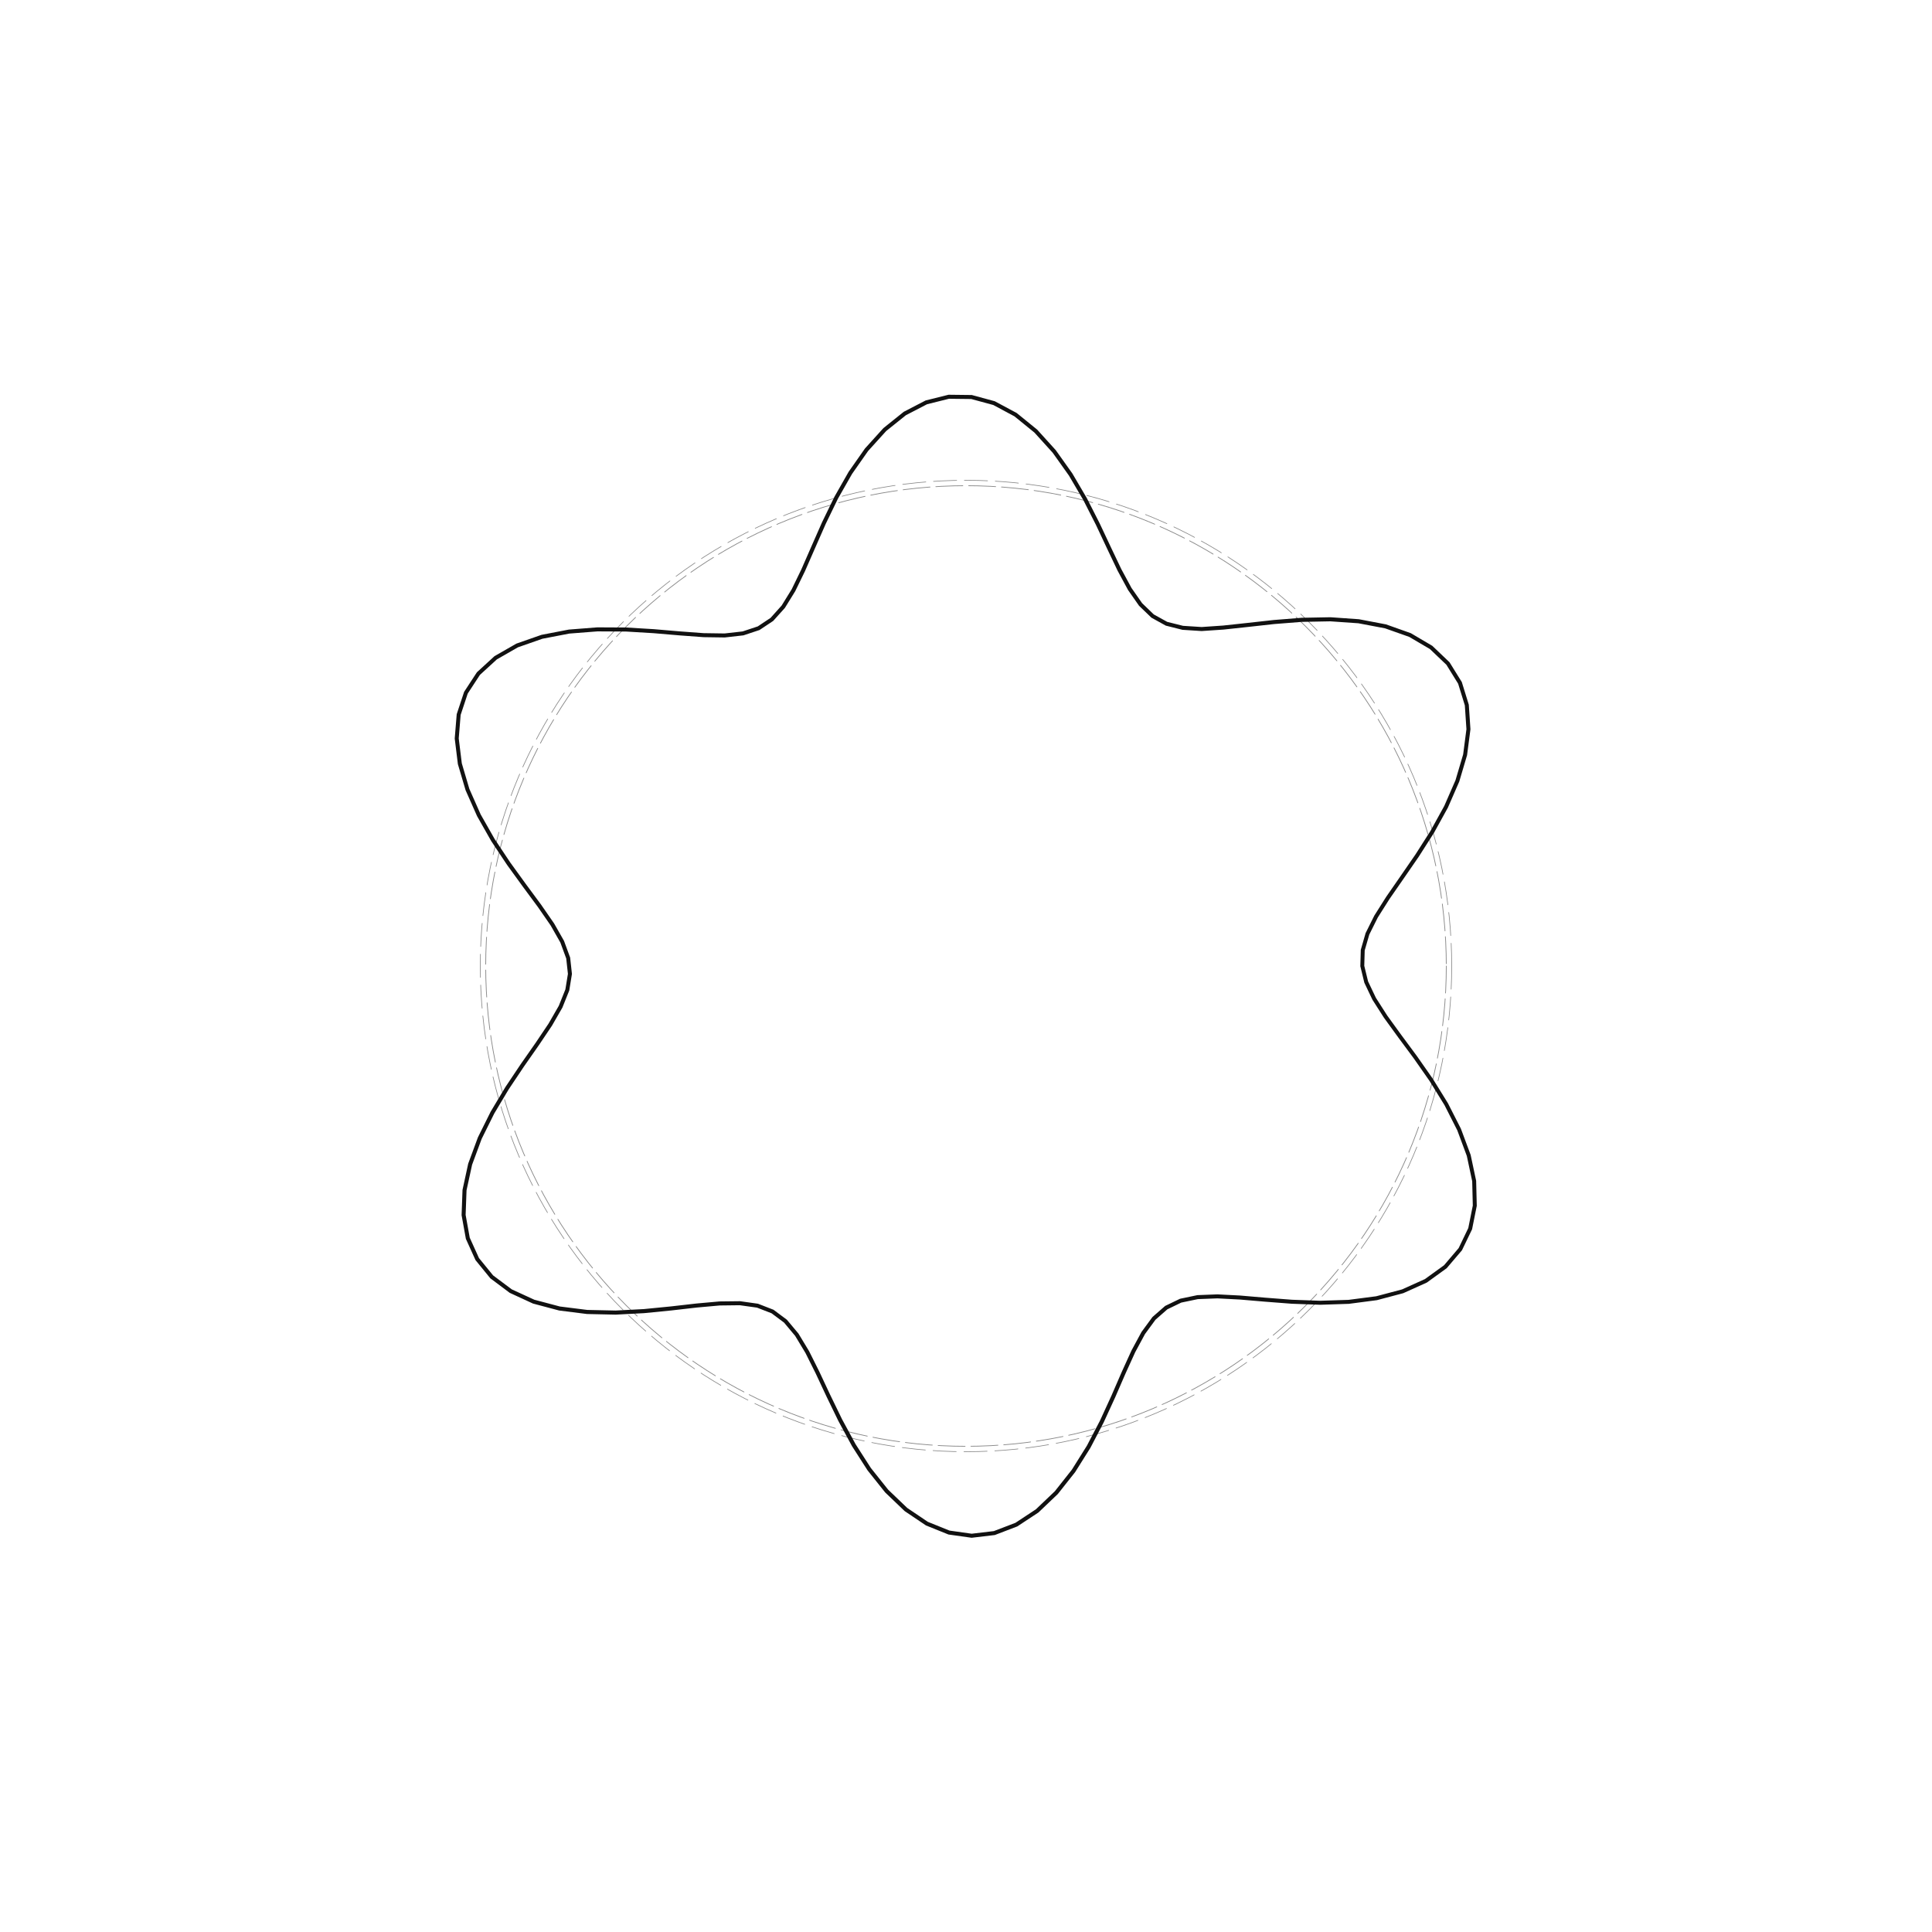
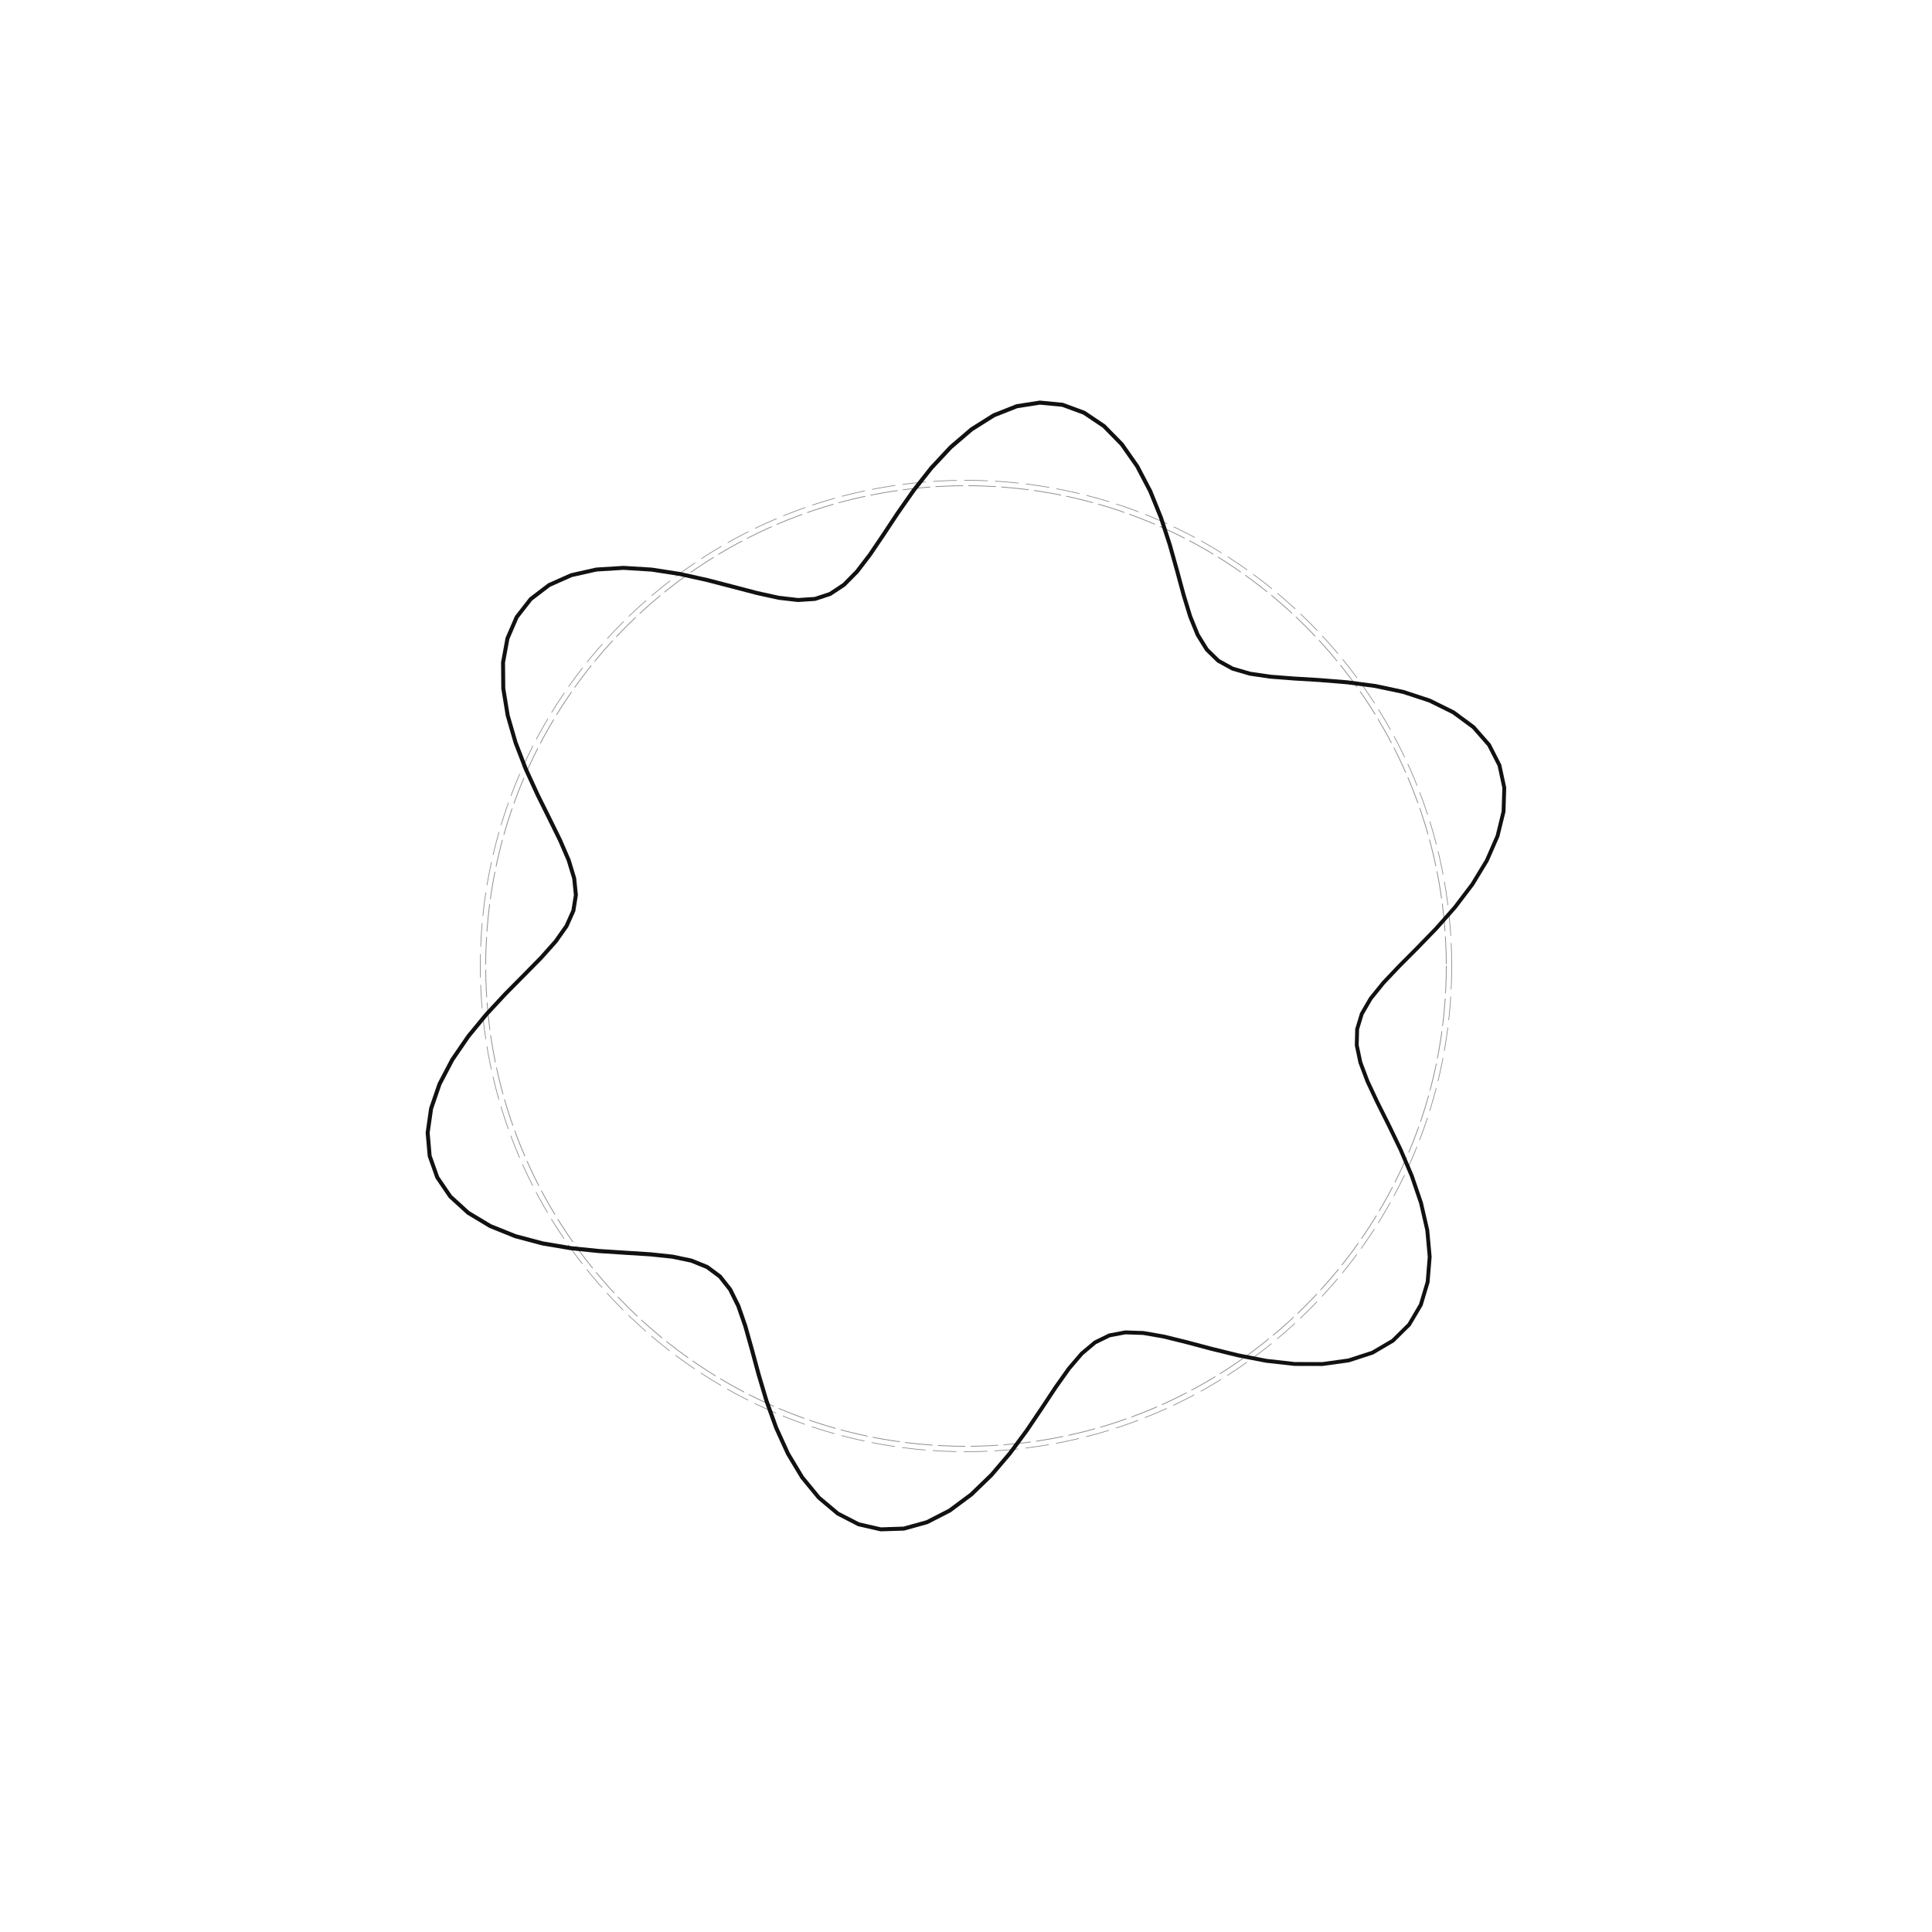
<svg xmlns="http://www.w3.org/2000/svg" baseProfile="full" height="1000" version="1.1" viewBox="0 0 1000 1000" width="1000">
  <defs />
  <g id="inku_artboard">
    <g id="layer_00_background">
      <rect fill="#ffffff" height="1000" id="background" width="1000" x="0" y="0" />
    </g>
    <g id="layer_10_content">
      <g id="instruction_000_circle_black_pen">
        <g id="mark_000_000_circle">
-           <polygon fill="none" points="705.157,500 707.173,508.296 711.289,516.948 717.204,526.204 724.475,536.244 732.548,547.164 740.801,558.959 748.58,571.519 755.252,584.634 760.241,598.01 763.07,611.287 763.392,624.072 761.011,635.966 755.889,646.602 748.15,655.676 738.065,662.975 726.027,668.401 712.523,671.98 698.096,673.872 683.306,674.358 668.687,673.828 654.714,672.752 641.769,671.649 630.121,671.048 619.909,671.45 611.142,673.286 603.704,676.885 597.371,682.442 591.837,690.006 586.742,699.463 581.708,710.545 576.371,722.843 570.412,735.829 563.587,748.896 555.743,761.391 546.829,772.663 536.901,782.11 526.113,789.214 514.699,793.582 502.951,794.973 491.194,793.311 479.748,788.697 468.905,781.396 458.897,771.821 449.874,760.505 441.887,748.064 434.885,735.152 428.713,722.422 423.128,710.477 417.813,699.83 412.409,690.877 406.547,683.866 399.877,678.887 392.105,675.872 383.019,674.601 372.519,674.726 360.626,675.798 347.49,677.305 333.39,678.707 318.713,679.482 303.936,679.159 289.591,677.353 276.23,673.789 264.383,668.321 254.522,660.933 247.023,651.736 242.133,640.958 239.956,628.914 240.432,615.982 243.346,602.568 248.333,589.073 254.905,575.858 262.479,563.219 270.42,551.365 278.08,540.404 284.846,530.335 290.182,521.063 293.663,512.401 295.011,504.102 294.11,495.88 291.017,487.44 285.953,478.513 279.298,468.882 271.551,458.408 263.307,447.043 255.21,434.846 247.908,421.977 242.011,408.69 238.05,395.315 236.44,382.234 237.454,369.846 241.212,358.538 247.667,348.65 256.621,340.444 267.739,334.076 280.575,329.586 294.61,326.878 309.288,325.732 324.057,325.808 338.407,326.674 351.907,327.83 364.229,328.747 375.168,328.905 384.651,327.834 392.732,325.15 399.583,320.588 405.475,314.024 410.742,305.489 415.759,295.177 420.901,283.428 426.513,270.713 432.88,257.607 440.202,244.744 448.582,232.781 458.016,222.35 468.398,214.018 479.533,208.241 491.153,205.342 502.947,205.479 514.588,208.639 525.765,214.64 536.215,223.138 545.743,233.656 554.248,245.616 561.73,258.375 568.291,271.275 574.134,283.683 579.542,295.037 584.855,304.877 590.442,312.881 596.667,318.877 603.856,322.856 612.265,324.963 622.052,325.485 633.26,324.825 645.801,323.469 659.461,321.947 673.904,320.796 688.695,320.516 703.325,321.539 717.247,324.197 729.914,328.703 740.822,335.137 749.542,343.451 755.758,353.473 759.295,364.928 760.128,377.466 758.396,390.69 754.392,404.193 748.545,417.59 741.394,430.549 733.556,442.815 725.675,454.23 718.389,464.738 712.278,474.391 707.825,483.33 705.385,491.776" stroke="none" />
-           <g class="contour-stroke-v1 controls-157 events-1">
-             <path d="M 704.108 500.114 L 706.181 508.654 L 710.372 517.461 L 716.342 526.792 L 723.64 536.854 L 731.716 547.761 L 739.942 559.521 L 747.677 572.024 L 754.291 585.053 L 759.221 598.306 L 762.009 611.414 L 762.322 623.982 L 759.989 635.628 L 754.99 646.021 L 747.426 654.897 L 737.528 662.059 L 725.666 667.408 L 712.31 670.948 L 697.998 672.807 L 683.295 673.275 L 668.734 672.746 L 654.787 671.67 L 641.829 670.563 L 630.115 669.958 L 619.765 670.362 L 610.775 672.237 L 603.069 675.952 L 596.516 681.682 L 590.851 689.398 L 585.689 698.95 L 580.627 710.072 L 575.29 722.367 L 569.351 735.317 L 562.564 748.319 L 554.781 760.727 L 545.959 771.892 L 536.171 781.224 L 525.574 788.217 L 514.404 792.494 L 502.939 793.849 L 491.461 792.226 L 480.252 787.703 L 469.591 780.513 L 459.711 771.052 L 450.77 759.84 L 442.836 747.483 L 435.863 734.631 L 429.695 721.937 L 424.094 709.992 L 418.748 699.298 L 413.273 690.241 L 407.269 683.074 L 400.372 677.929 L 392.341 674.806 L 383.05 673.497 L 372.425 673.618 L 360.477 674.692 L 347.336 676.19 L 333.268 677.575 L 318.658 678.338 L 303.98 678.018 L 289.767 676.235 L 276.565 672.735 L 264.899 667.375 L 255.232 660.143 L 247.907 651.159 L 243.137 640.631 L 241.009 628.836 L 241.477 616.119 L 244.353 602.874 L 249.296 589.505 L 255.813 576.376 L 263.337 563.788 L 271.25 551.962 L 278.909 541.001 L 285.701 530.897 L 291.091 521.531 L 294.644 512.691 L 296.034 504.128 L 295.103 495.625 L 291.927 486.983 L 286.787 477.949 L 280.09 468.273 L 272.344 457.784 L 264.12 446.438 L 256.041 434.297 L 248.773 421.508 L 242.935 408.324 L 239.029 395.093 L 237.439 382.204 L 238.427 370.049 L 242.097 358.989 L 248.408 349.327 L 257.181 341.293 L 268.115 335.036 L 280.789 330.608 L 294.691 327.938 L 309.264 326.803 L 323.958 326.878 L 338.266 327.733 L 351.758 328.876 L 364.115 329.792 L 375.149 329.951 L 384.804 328.86 L 393.126 326.096 L 400.213 321.382 L 406.262 314.651 L 411.611 305.996 L 416.662 295.619 L 421.809 283.852 L 427.4 271.152 L 433.733 258.089 L 441.018 245.301 L 449.336 233.433 L 458.672 223.116 L 468.91 214.906 L 479.84 209.238 L 491.203 206.402 L 502.721 206.534 L 514.114 209.622 L 525.099 215.512 L 535.411 223.895 L 544.844 234.308 L 553.29 246.178 L 560.74 258.866 L 567.28 271.724 L 573.107 284.124 L 578.524 295.504 L 583.885 305.413 L 589.569 313.54 L 595.965 319.701 L 603.393 323.818 L 612.024 325.99 L 621.974 326.632 L 633.267 325.87 L 645.83 324.522 L 659.475 323.012 L 673.869 321.876 L 688.579 321.599 L 703.097 322.605 L 716.88 325.221 L 729.386 329.641 L 740.116 335.949 L 748.657 344.09 L 754.731 353.89 L 758.196 365.105 L 759.025 377.424 L 757.326 390.474 L 753.362 403.844 L 747.554 417.142 L 740.444 430.035 L 732.641 442.266 L 724.779 453.671 L 717.488 464.198 L 711.343 473.909 L 706.835 482.97 L 704.342 491.618 Z M 706.144 499.893 L 708.106 507.957 L 712.156 516.461 L 718.027 525.64 L 725.282 535.651 L 733.364 546.576 L 741.639 558.405 L 749.452 571.026 L 756.162 584.231 L 761.19 597.729 L 764.05 611.168 L 764.373 624.154 L 761.944 636.278 L 756.713 647.144 L 748.816 656.409 L 738.552 663.839 L 726.349 669.343 L 712.703 672.961 L 698.164 674.862 L 683.291 675.346 L 668.618 674.814 L 654.62 673.736 L 641.686 672.633 L 630.096 672.034 L 620.008 672.427 L 611.436 674.216 L 604.226 677.697 L 598.073 683.093 L 592.638 690.517 L 587.586 699.887 L 582.566 710.933 L 577.227 723.232 L 571.255 736.251 L 564.401 749.373 L 556.51 761.945 L 547.522 773.312 L 537.486 782.868 L 526.538 790.081 L 514.91 794.53 L 502.915 795.949 L 490.912 794.254 L 479.26 789.557 L 468.265 782.151 L 458.15 772.474 L 449.054 761.069 L 441.019 748.557 L 433.987 735.596 L 427.797 722.842 L 422.208 710.903 L 416.913 700.303 L 411.567 691.446 L 405.828 684.581 L 399.362 679.754 L 391.826 676.83 L 382.927 675.586 L 372.537 675.71 L 360.691 676.778 L 347.558 678.281 L 333.426 679.681 L 318.69 680.455 L 303.826 680.13 L 289.366 678.311 L 275.858 674.715 L 263.836 669.175 L 253.791 661.651 L 246.133 652.259 L 241.139 641.249 L 238.92 628.979 L 239.401 615.852 L 242.345 602.284 L 247.373 588.674 L 253.981 575.375 L 261.581 562.677 L 269.538 550.792 L 277.198 539.828 L 283.941 529.796 L 289.226 520.614 L 292.643 512.121 L 293.953 504.071 L 293.079 496.111 L 290.049 487.867 L 285.041 479.053 L 278.414 469.473 L 270.676 459.005 L 262.418 447.619 L 254.284 435.378 L 246.936 422.435 L 240.996 409.039 L 236.998 395.52 L 235.365 382.253 L 236.396 369.64 L 240.233 358.09 L 246.831 347.984 L 255.962 339.614 L 267.258 333.144 L 280.251 328.599 L 294.414 325.869 L 309.188 324.715 L 324.025 324.79 L 338.416 325.654 L 351.923 326.806 L 364.21 327.719 L 375.056 327.877 L 384.37 326.828 L 392.218 324.225 L 398.844 319.813 L 404.586 313.412 L 409.779 304.996 L 414.764 294.746 L 419.897 283.012 L 425.512 270.277 L 431.898 257.122 L 439.261 244.189 L 447.706 232.136 L 457.237 221.6 L 467.763 213.156 L 479.094 207.281 L 490.958 204.321 L 503.013 204.46 L 514.893 207.681 L 526.261 213.779 L 536.848 222.384 L 546.47 233.004 L 555.038 245.047 L 562.562 257.869 L 569.145 270.81 L 574.991 283.233 L 580.385 294.562 L 585.66 304.327 L 591.156 312.201 L 597.206 318.033 L 604.151 321.878 L 612.335 323.927 L 621.961 324.543 L 633.082 323.785 L 645.602 322.434 L 659.277 320.914 L 673.766 319.763 L 688.632 319.482 L 703.366 320.509 L 717.425 323.188 L 730.263 327.744 L 741.364 334.286 L 750.269 342.776 L 756.627 353.029 L 760.243 364.731 L 761.098 377.495 L 759.347 390.907 L 755.303 404.554 L 749.41 418.057 L 742.221 431.09 L 734.358 443.405 L 726.47 454.839 L 719.197 465.333 L 713.126 474.922 L 708.74 483.725 L 706.365 491.941 Z" fill="#111111" fill-opacity="1" fill-rule="evenodd" stroke="none" />
+           <polygon fill="none" points="724.176,500 715.98,508.648 709.399,516.796 704.796,524.707 702.379,532.677 702.184,541.006 704.081,549.968 707.778,559.779 712.848,570.574 718.758,582.387 724.907,595.143 730.672,608.659 735.446,622.649 738.685,636.745 739.94,650.525 738.889,663.54 735.355,675.351 729.314,685.568 720.889,693.877 710.342,700.075 698.048,704.083 684.459,705.965 670.078,705.924 655.411,704.294 640.938,701.518 627.072,698.124 614.137,694.68 602.346,691.764 591.792,689.914 582.449,689.591 574.179,691.145 566.755,694.785 559.882,700.559 553.229,708.353 546.465,717.888 539.285,728.742 531.442,740.375 522.768,752.164 513.19,763.443 502.737,773.553 491.537,781.88 479.803,787.904 467.819,791.227 455.905,791.606 444.398,788.964 433.61,783.396 423.806,775.161 415.175,764.663 407.808,752.422 401.688,739.035 396.688,725.137 392.576,711.353 389.032,698.264 385.672,686.357 382.077,676.007 377.832,667.444 372.556,660.751 365.939,655.857 357.771,652.555 347.968,650.519 336.578,649.332 323.792,648.525 309.934,647.613 295.444,646.131 280.849,643.673 266.73,639.916 253.683,634.645 242.275,627.764 233.006,619.3 226.27,609.392 222.325,598.278 221.273,586.267 223.049,573.714 227.425,560.985 234.019,548.425 242.324,536.331 251.739,524.922 261.608,514.328 271.27,504.578 280.096,495.599 287.539,487.231 293.166,479.237 296.692,471.335 297.992,463.222 297.114,454.607 294.272,445.243 289.827,434.951 284.266,423.645 278.158,411.344 272.123,398.178 266.781,384.384 262.712,370.291 260.416,356.297 260.283,342.844 262.562,330.378 267.356,319.319 274.614,310.023 284.14,302.752 295.613,297.648 308.616,294.72 322.664,293.833 337.251,294.718 351.877,296.982 366.094,300.137 379.528,303.628 391.91,306.879 403.087,309.325 413.024,310.463 421.807,309.883 429.621,307.303 436.73,302.592 443.451,295.783 450.119,287.074 457.055,276.818 464.541,265.501 472.784,253.709 481.908,242.091 491.933,231.316 502.781,222.026 514.28,214.792 526.177,210.078 538.168,208.206 549.92,209.339 561.104,213.467 571.429,220.41 580.664,229.835 588.668,241.275 595.403,254.167 600.94,267.89 605.461,281.807 609.244,295.311 612.645,307.864 616.07,319.03 619.939,328.507 624.656,336.136 630.569,341.911 637.943,345.975 646.926,348.597 657.538,350.152 669.658,351.089 683.028,351.888 697.263,353.029 711.876,354.953 726.308,358.027 739.964,362.522 752.259,368.593 762.654,376.276 770.698,385.486 776.061,396.032 778.562,407.637 778.182,419.965 775.067,432.651 769.526,445.336 762.006,457.696 753.067,469.47 743.342,480.481 733.494,490.65" stroke="none" />
+           <g class="contour-stroke-v1 controls-157 events-0">
+             <path d="M 723.516 499.358 L 715.29 508.042 L 708.646 516.272 L 703.954 524.334 L 701.461 532.53 L 701.249 541.099 L 703.173 550.241 L 706.909 560.153 L 712.001 570.989 L 717.919 582.803 L 724.061 595.532 L 729.801 608.998 L 734.55 622.91 L 737.766 636.899 L 739.001 650.537 L 737.955 663.371 L 734.485 674.977 L 728.579 684.996 L 720.332 693.147 L 709.969 699.227 L 697.845 703.164 L 684.405 705.023 L 670.141 704.988 L 655.566 703.35 L 641.163 700.547 L 627.334 697.146 L 614.398 693.713 L 602.564 690.799 L 591.91 688.946 L 582.392 688.633 L 573.888 690.24 L 566.235 693.987 L 559.203 699.881 L 552.461 707.76 L 545.656 717.338 L 538.469 728.201 L 530.636 739.809 L 521.971 751.534 L 512.427 762.728 L 502.054 772.747 L 490.98 780.98 L 479.423 786.913 L 467.67 790.177 L 456.024 790.563 L 444.774 788.003 L 434.2 782.56 L 424.558 774.458 L 416.042 764.086 L 408.762 751.951 L 402.706 738.649 L 397.74 724.817 L 393.643 711.076 L 390.112 697.993 L 386.757 686.047 L 383.142 675.597 L 378.819 666.865 L 373.374 659.956 L 366.516 654.88 L 358.122 651.479 L 348.167 649.393 L 336.699 648.177 L 323.892 647.367 L 310.056 646.475 L 295.624 645.011 L 281.118 642.571 L 267.117 638.854 L 254.206 633.668 L 242.954 626.911 L 233.848 618.617 L 227.252 608.935 L 223.399 598.08 L 222.392 586.328 L 224.158 574.006 L 228.48 561.459 L 235.005 549.032 L 243.233 537.021 L 252.572 525.653 L 262.396 515.084 L 272.045 505.343 L 280.892 496.348 L 288.404 487.929 L 294.137 479.81 L 297.767 471.682 L 299.116 463.282 L 298.218 454.419 L 295.333 444.896 L 290.859 434.523 L 285.287 423.192 L 279.184 410.906 L 273.166 397.788 L 267.848 384.071 L 263.793 370.09 L 261.522 356.24 L 261.41 342.972 L 263.659 330.734 L 268.34 319.916 L 275.415 310.832 L 284.726 303.716 L 295.986 298.7 L 308.804 295.812 L 322.704 294.954 L 337.173 295.855 L 351.714 298.112 L 365.877 301.254 L 379.293 304.734 L 391.697 307.982 L 402.947 310.446 L 413.035 311.604 L 422.058 311.009 L 430.151 308.341 L 437.486 303.49 L 444.341 296.556 L 451.073 287.77 L 458.029 277.484 L 465.511 266.176 L 473.746 254.435 L 482.85 242.905 L 492.815 232.231 L 503.545 223.04 L 514.874 215.909 L 526.546 211.285 L 538.255 209.45 L 549.706 210.541 L 560.62 214.556 L 570.738 221.346 L 579.831 230.616 L 587.75 241.914 L 594.44 254.686 L 599.954 268.32 L 604.472 282.175 L 608.258 295.65 L 611.652 308.217 L 615.081 319.451 L 619.001 329.058 L 623.848 336.874 L 629.977 342.841 L 637.59 347.028 L 646.758 349.702 L 657.477 351.271 L 669.642 352.208 L 683.008 353.019 L 697.203 354.18 L 711.747 356.095 L 726.084 359.132 L 739.613 363.586 L 751.751 369.588 L 761.987 377.13 L 769.897 386.131 L 775.162 396.433 L 777.613 407.786 L 777.244 419.885 L 774.184 432.389 L 768.702 444.934 L 761.246 457.196 L 752.366 468.906 L 742.678 479.87 L 732.838 490.005 Z M 724.952 500.755 L 716.794 509.364 L 710.289 517.416 L 705.786 525.146 L 703.443 532.849 L 703.252 540.903 L 705.106 549.665 L 708.763 559.363 L 713.812 570.109 L 719.723 581.917 L 725.888 594.703 L 731.676 608.279 L 736.48 622.359 L 739.747 636.58 L 741.012 650.523 L 739.938 663.738 L 736.335 675.78 L 730.162 686.231 L 721.548 694.736 L 710.786 701.058 L 698.291 705.127 L 684.537 707.032 L 670.025 706.995 L 655.262 705.346 L 640.726 702.54 L 626.828 699.13 L 613.891 695.691 L 602.141 692.79 L 591.691 690.963 L 582.535 690.65 L 574.522 692.156 L 567.345 695.675 L 560.635 701.311 L 554.066 709.004 L 547.335 718.487 L 540.161 729.332 L 532.3 740.986 L 523.58 752.811 L 513.937 764.145 L 503.4 774.328 L 492.082 782.741 L 480.185 788.847 L 467.989 792.229 L 455.827 792.623 L 444.066 789.934 L 433.06 784.262 L 423.097 775.895 L 414.362 765.266 L 406.935 752.909 L 400.784 739.43 L 395.765 725.467 L 391.643 711.645 L 388.102 698.546 L 384.759 686.669 L 381.202 676.4 L 377.034 667.978 L 371.905 661.464 L 365.494 656.723 L 357.52 653.5 L 347.846 651.485 L 336.523 650.296 L 323.756 649.49 L 309.88 648.585 L 295.341 647.104 L 280.672 644.634 L 266.454 640.854 L 253.277 635.544 L 241.716 628.583 L 232.286 619.979 L 225.409 609.872 L 221.379 598.515 L 220.316 586.264 L 222.13 573.511 L 226.562 560.626 L 233.216 547.952 L 241.57 535.771 L 251.019 524.296 L 260.914 513.662 L 270.585 503.901 L 279.395 494.942 L 286.794 486.64 L 292.344 478.775 L 295.782 471.083 L 297.042 463.229 L 296.186 454.839 L 293.386 445.617 L 288.974 435.396 L 283.424 424.113 L 277.31 411.8 L 271.256 398.595 L 265.887 384.735 L 261.782 370.546 L 259.468 356.42 L 259.345 342.799 L 261.669 330.135 L 266.555 318.86 L 273.962 309.363 L 283.678 301.941 L 295.344 296.746 L 308.518 293.777 L 322.706 292.891 L 337.397 293.793 L 352.098 296.072 L 366.362 299.237 L 379.816 302.731 L 392.182 305.974 L 403.293 308.409 L 413.098 309.536 L 421.671 308.976 L 429.242 306.479 L 436.16 301.895 L 442.77 295.2 L 449.386 286.56 L 456.304 276.33 L 463.796 265.007 L 472.073 253.189 L 481.253 241.534 L 491.349 230.704 L 502.287 221.339 L 513.913 214.026 L 525.984 209.247 L 538.188 207.34 L 550.175 208.49 L 561.578 212.691 L 572.078 219.743 L 581.437 229.287 L 589.526 240.836 L 596.318 253.819 L 601.891 267.613 L 606.436 281.578 L 610.232 295.106 L 613.625 307.651 L 617.024 318.766 L 620.844 328.133 L 625.459 335.594 L 631.196 341.191 L 638.363 345.133 L 647.183 347.703 L 657.699 349.242 L 669.781 350.174 L 683.154 350.98 L 697.422 352.137 L 712.095 354.07 L 726.616 357.156 L 740.385 361.691 L 752.813 367.834 L 763.364 375.622 L 771.569 384.992 L 777.057 395.758 L 779.614 407.608 L 779.231 420.162 L 776.077 433.034 L 770.476 445.859 L 762.897 458.321 L 753.909 470.169 L 744.142 481.225 L 734.267 491.409 Z" fill="#111111" fill-opacity="1" fill-rule="evenodd" stroke="none" />
          </g>
          <circle class="material-outline" cx="500" cy="500" fill="none" r="248.6" stroke="#111111" stroke-dasharray="14,3" stroke-linecap="round" stroke-opacity="0.5" stroke-width="0.38" />
          <circle class="material-outline" cx="500" cy="500" fill="none" r="251.4" stroke="#111111" stroke-dasharray="12,4" stroke-linecap="round" stroke-opacity="0.5" stroke-width="0.34" />
        </g>
      </g>
    </g>
    <g id="layer_20_presence" />
  </g>
</svg>
